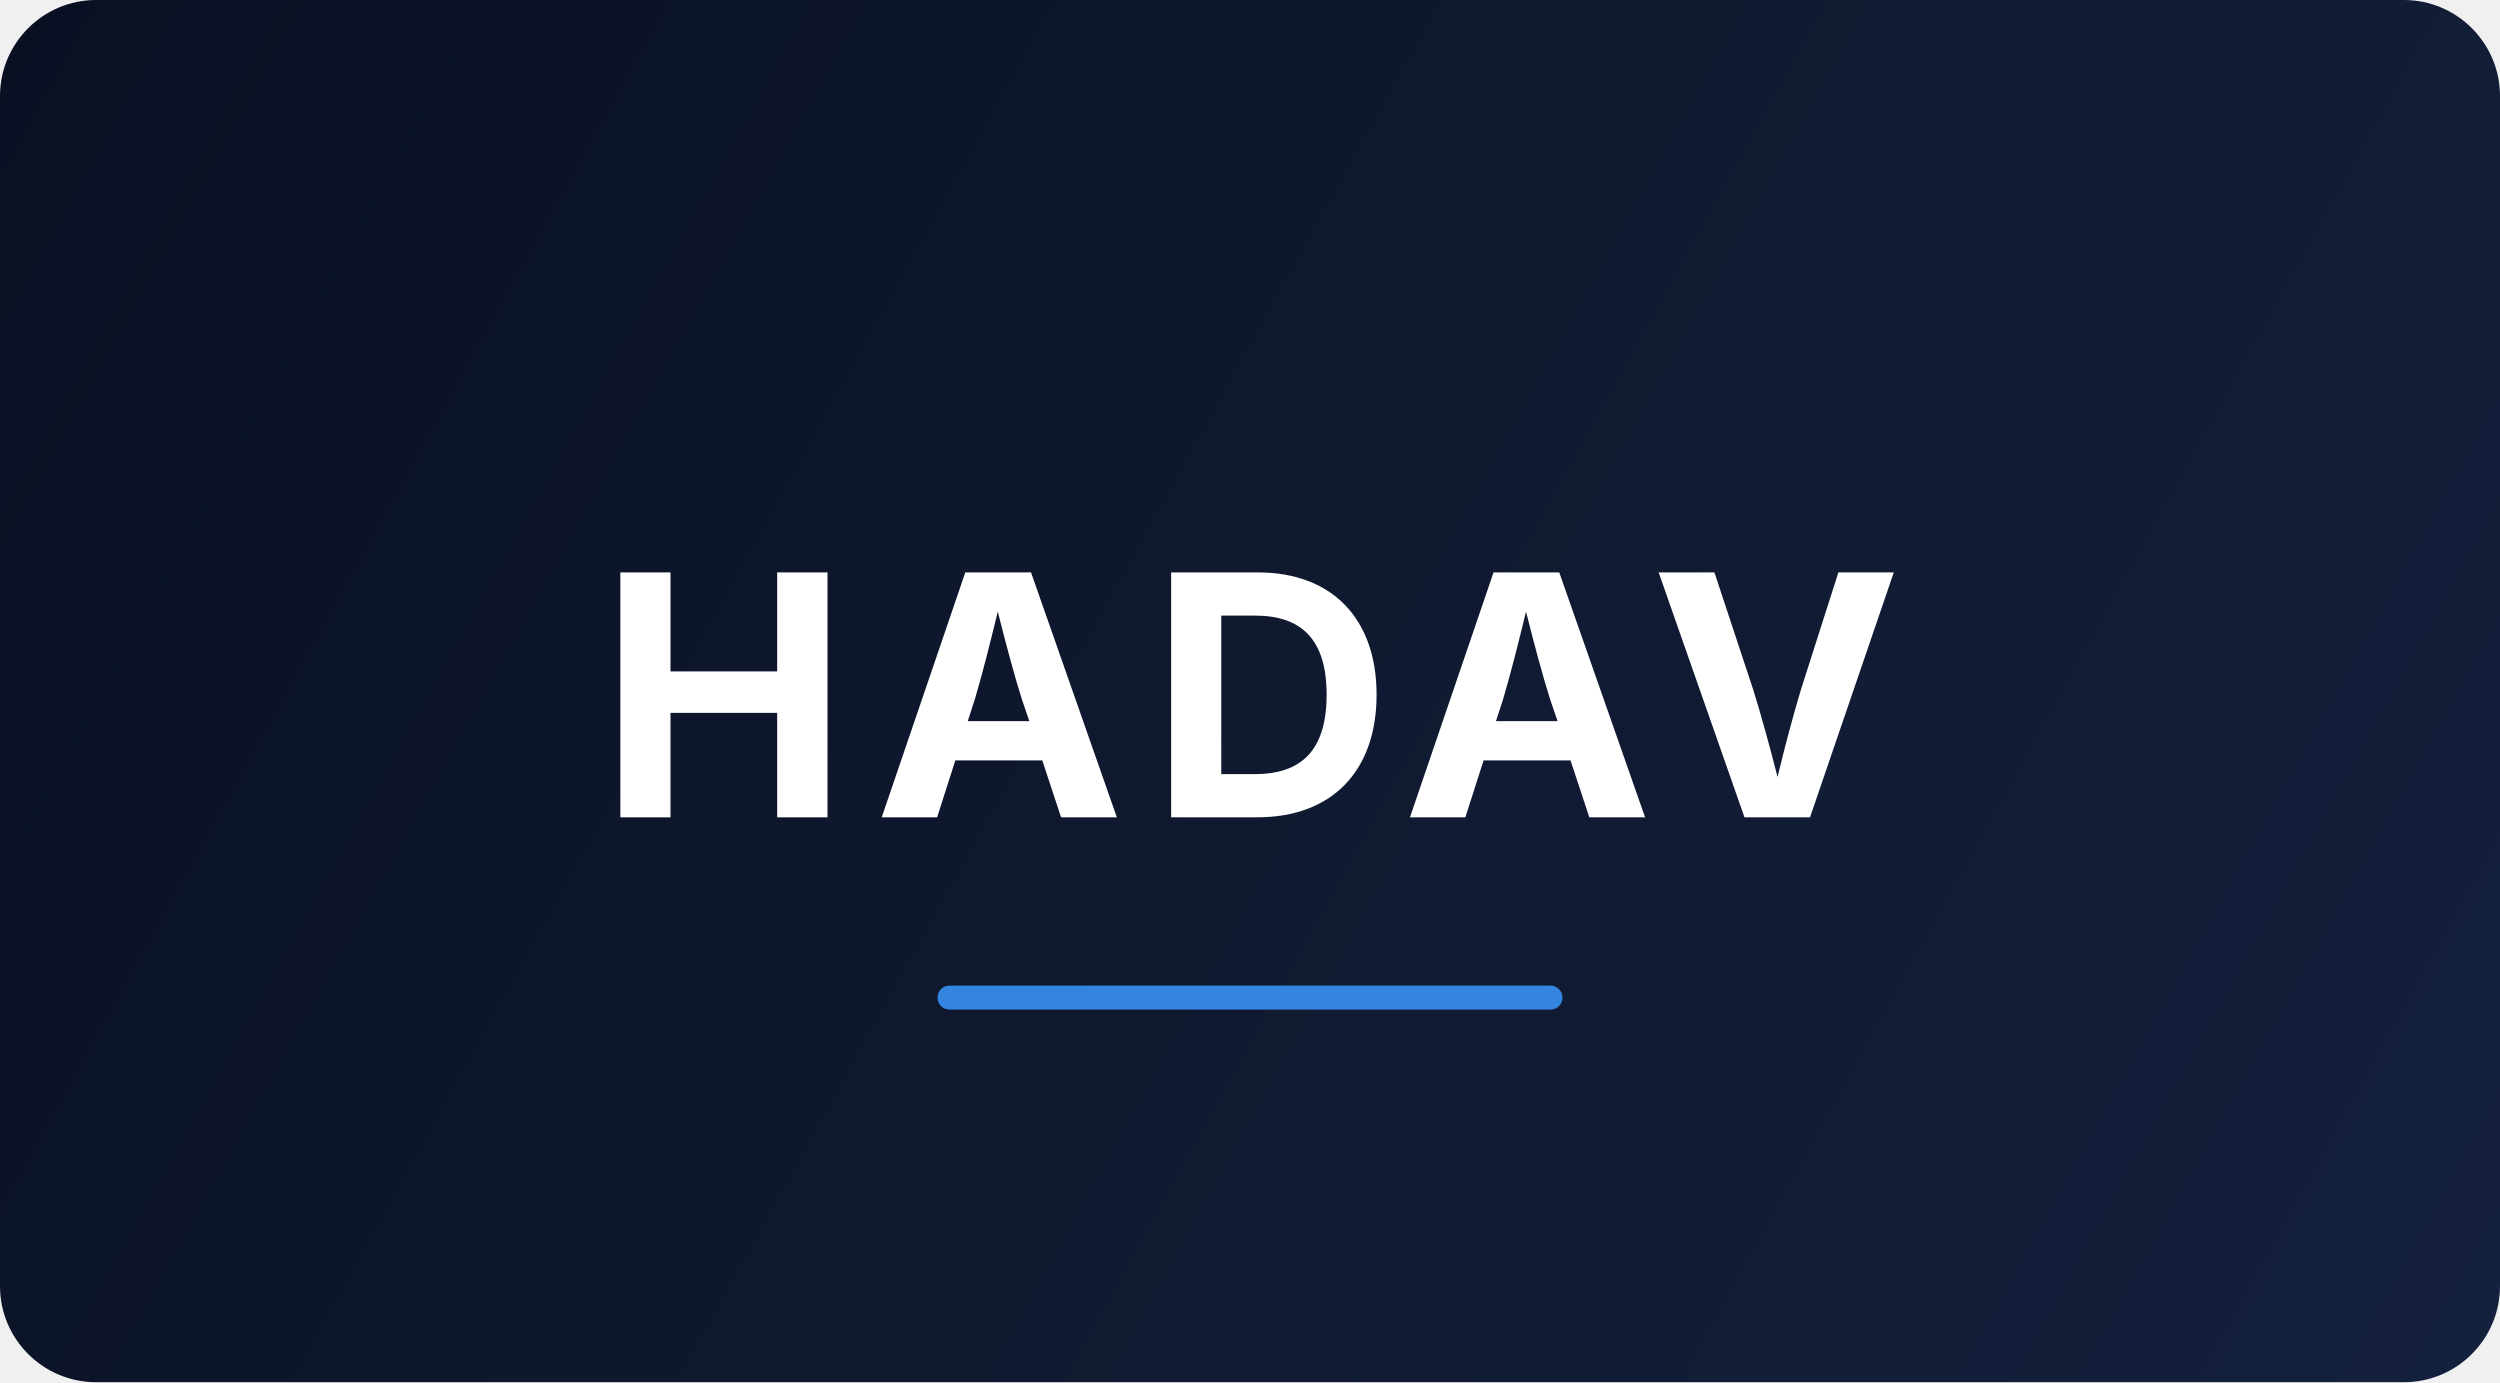
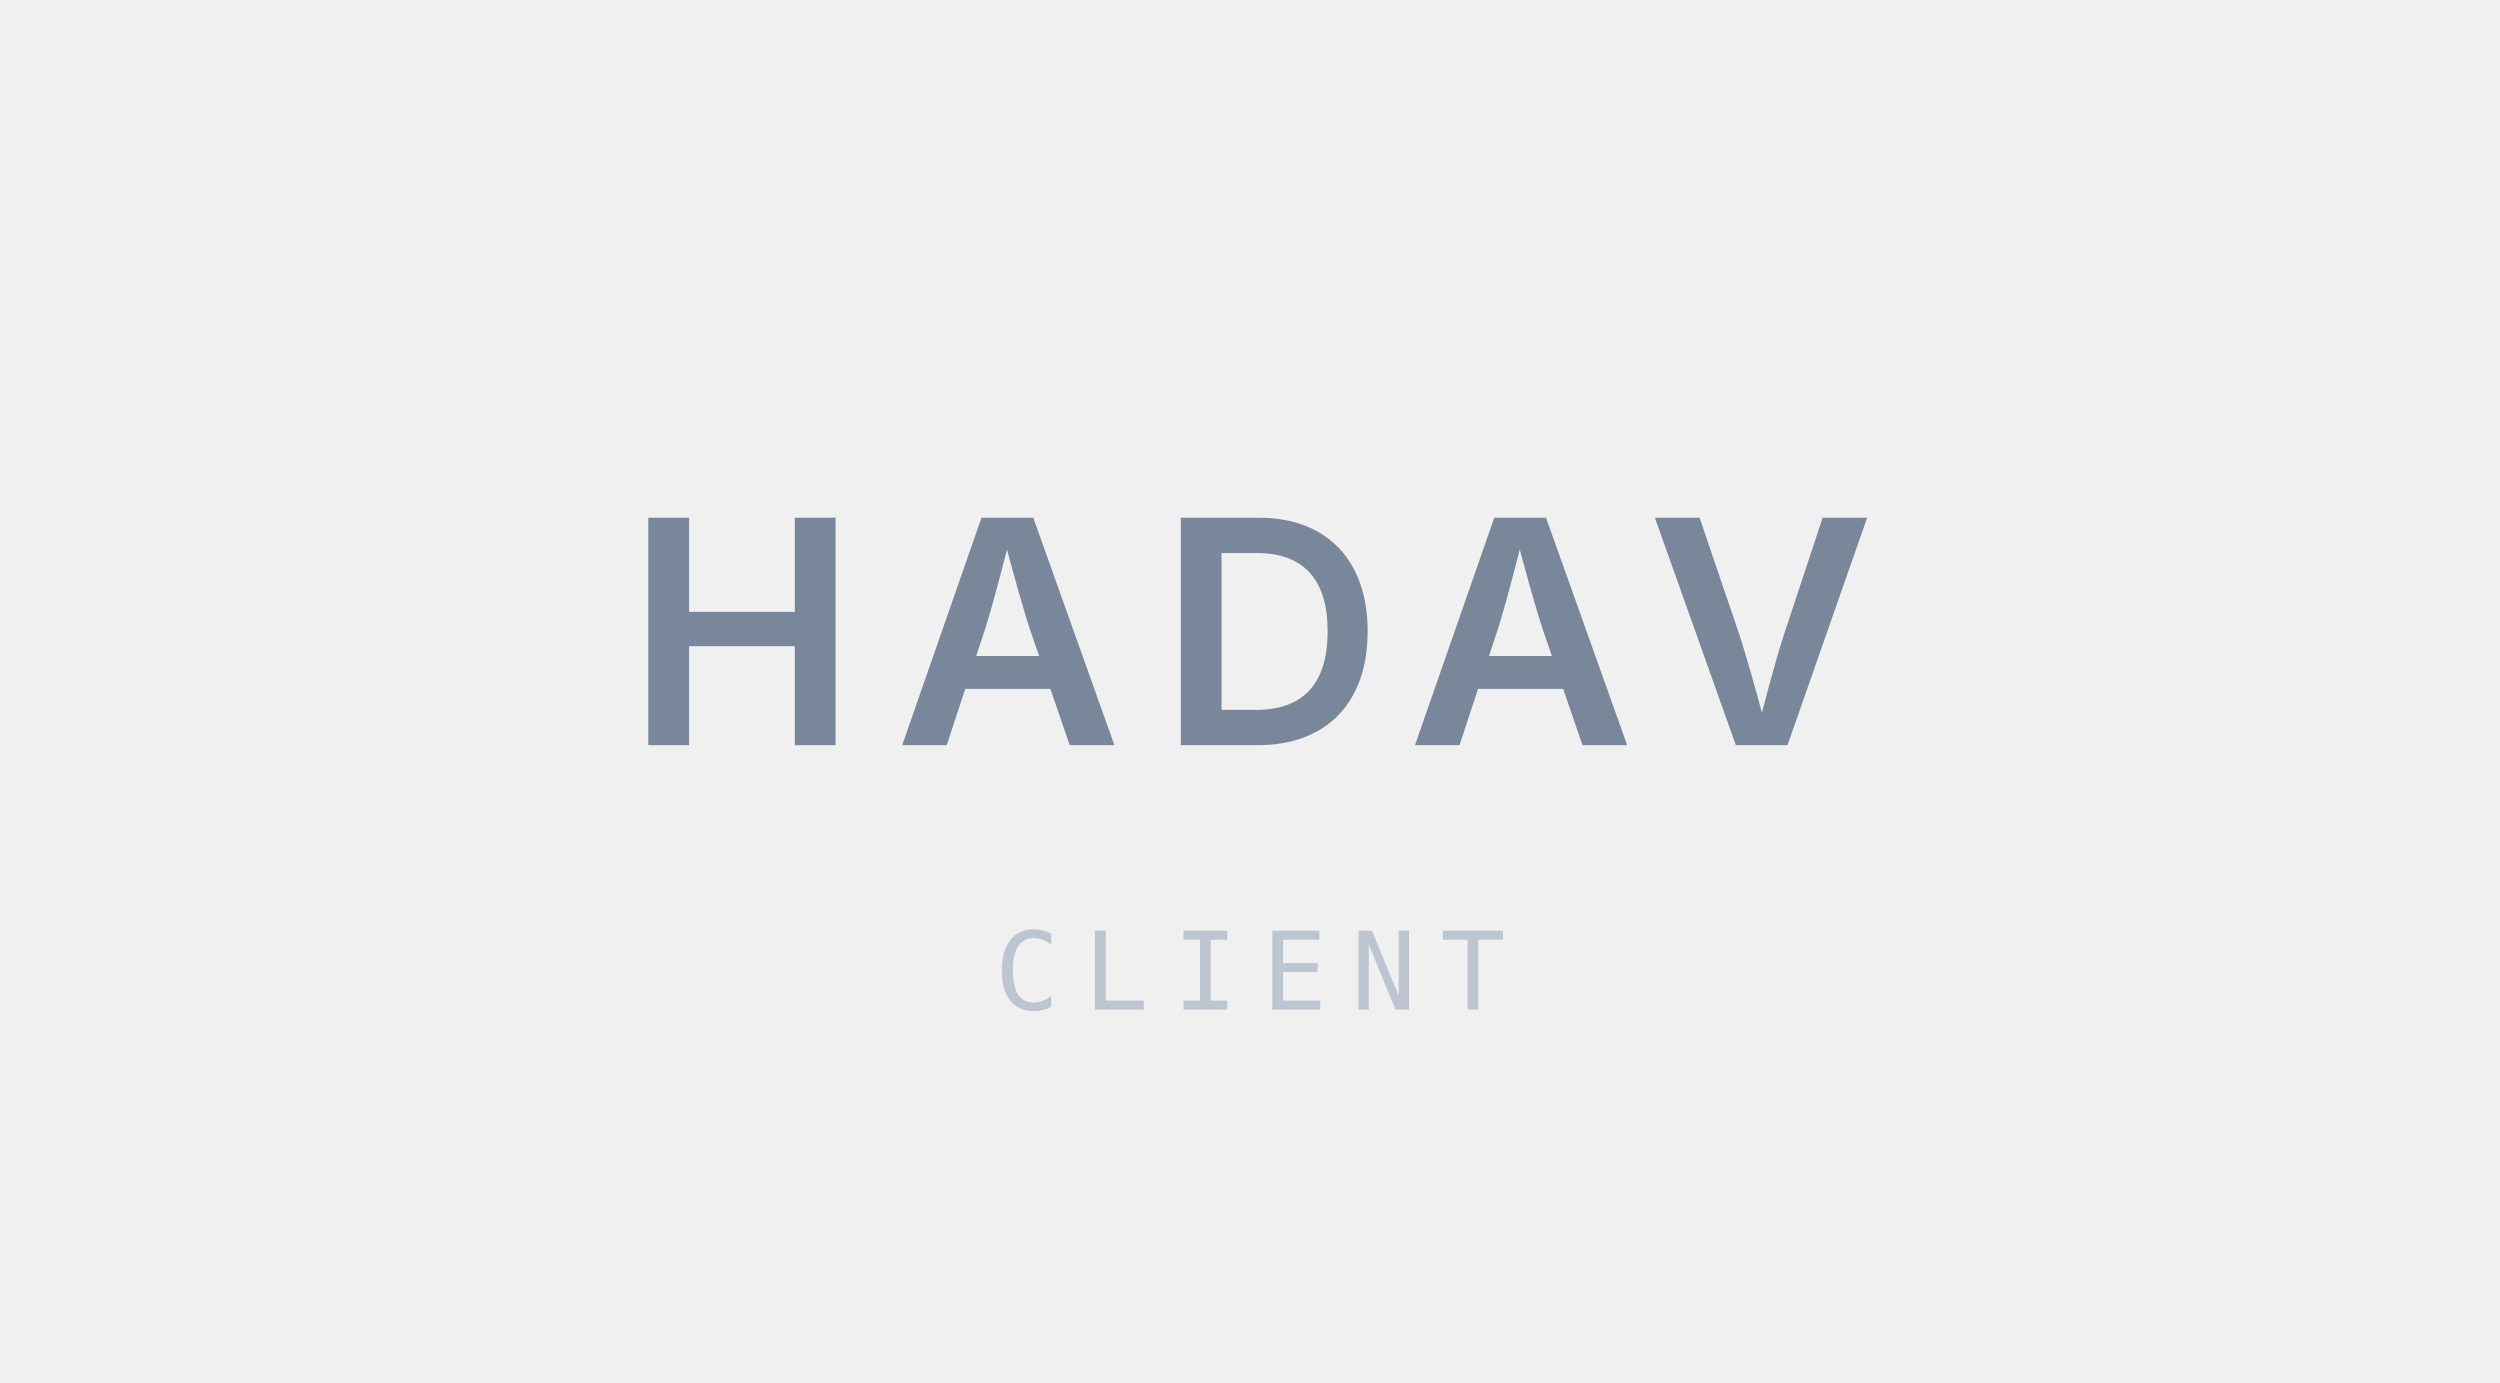
<svg xmlns="http://www.w3.org/2000/svg" viewBox="0 0 208 115" preserveAspectRatio="xMidYMid meet">
-   <defs>
-     <linearGradient id="g" x1="0" y1="0" x2="208" y2="115" gradientUnits="userSpaceOnUse">
-       <stop offset="0" stop-color="#0a1022" />
-       <stop offset="1" stop-color="#14213d" />
-     </linearGradient>
-   </defs>
-   <rect width="208" height="115" rx="8" fill="url(#g)" />
-   <text x="104" y="68" text-anchor="middle" font-family="Inter, system-ui, sans-serif" font-size="28" font-weight="700" letter-spacing="2" fill="#ffffff">HADAV</text>
-   <rect x="78" y="82" width="52" height="2" fill="#3385DF" rx="1" />
+   <text x="104" y="62" text-anchor="middle" font-family="Inter, system-ui, sans-serif" font-size="26" font-weight="600" letter-spacing="3" fill="#64748b" opacity="0.85">HADAV</text>
+   <text x="104" y="84" text-anchor="middle" font-family="JetBrains Mono, monospace" font-size="9" letter-spacing="2" fill="#94a3b8" opacity="0.55">CLIENT</text>
</svg>
